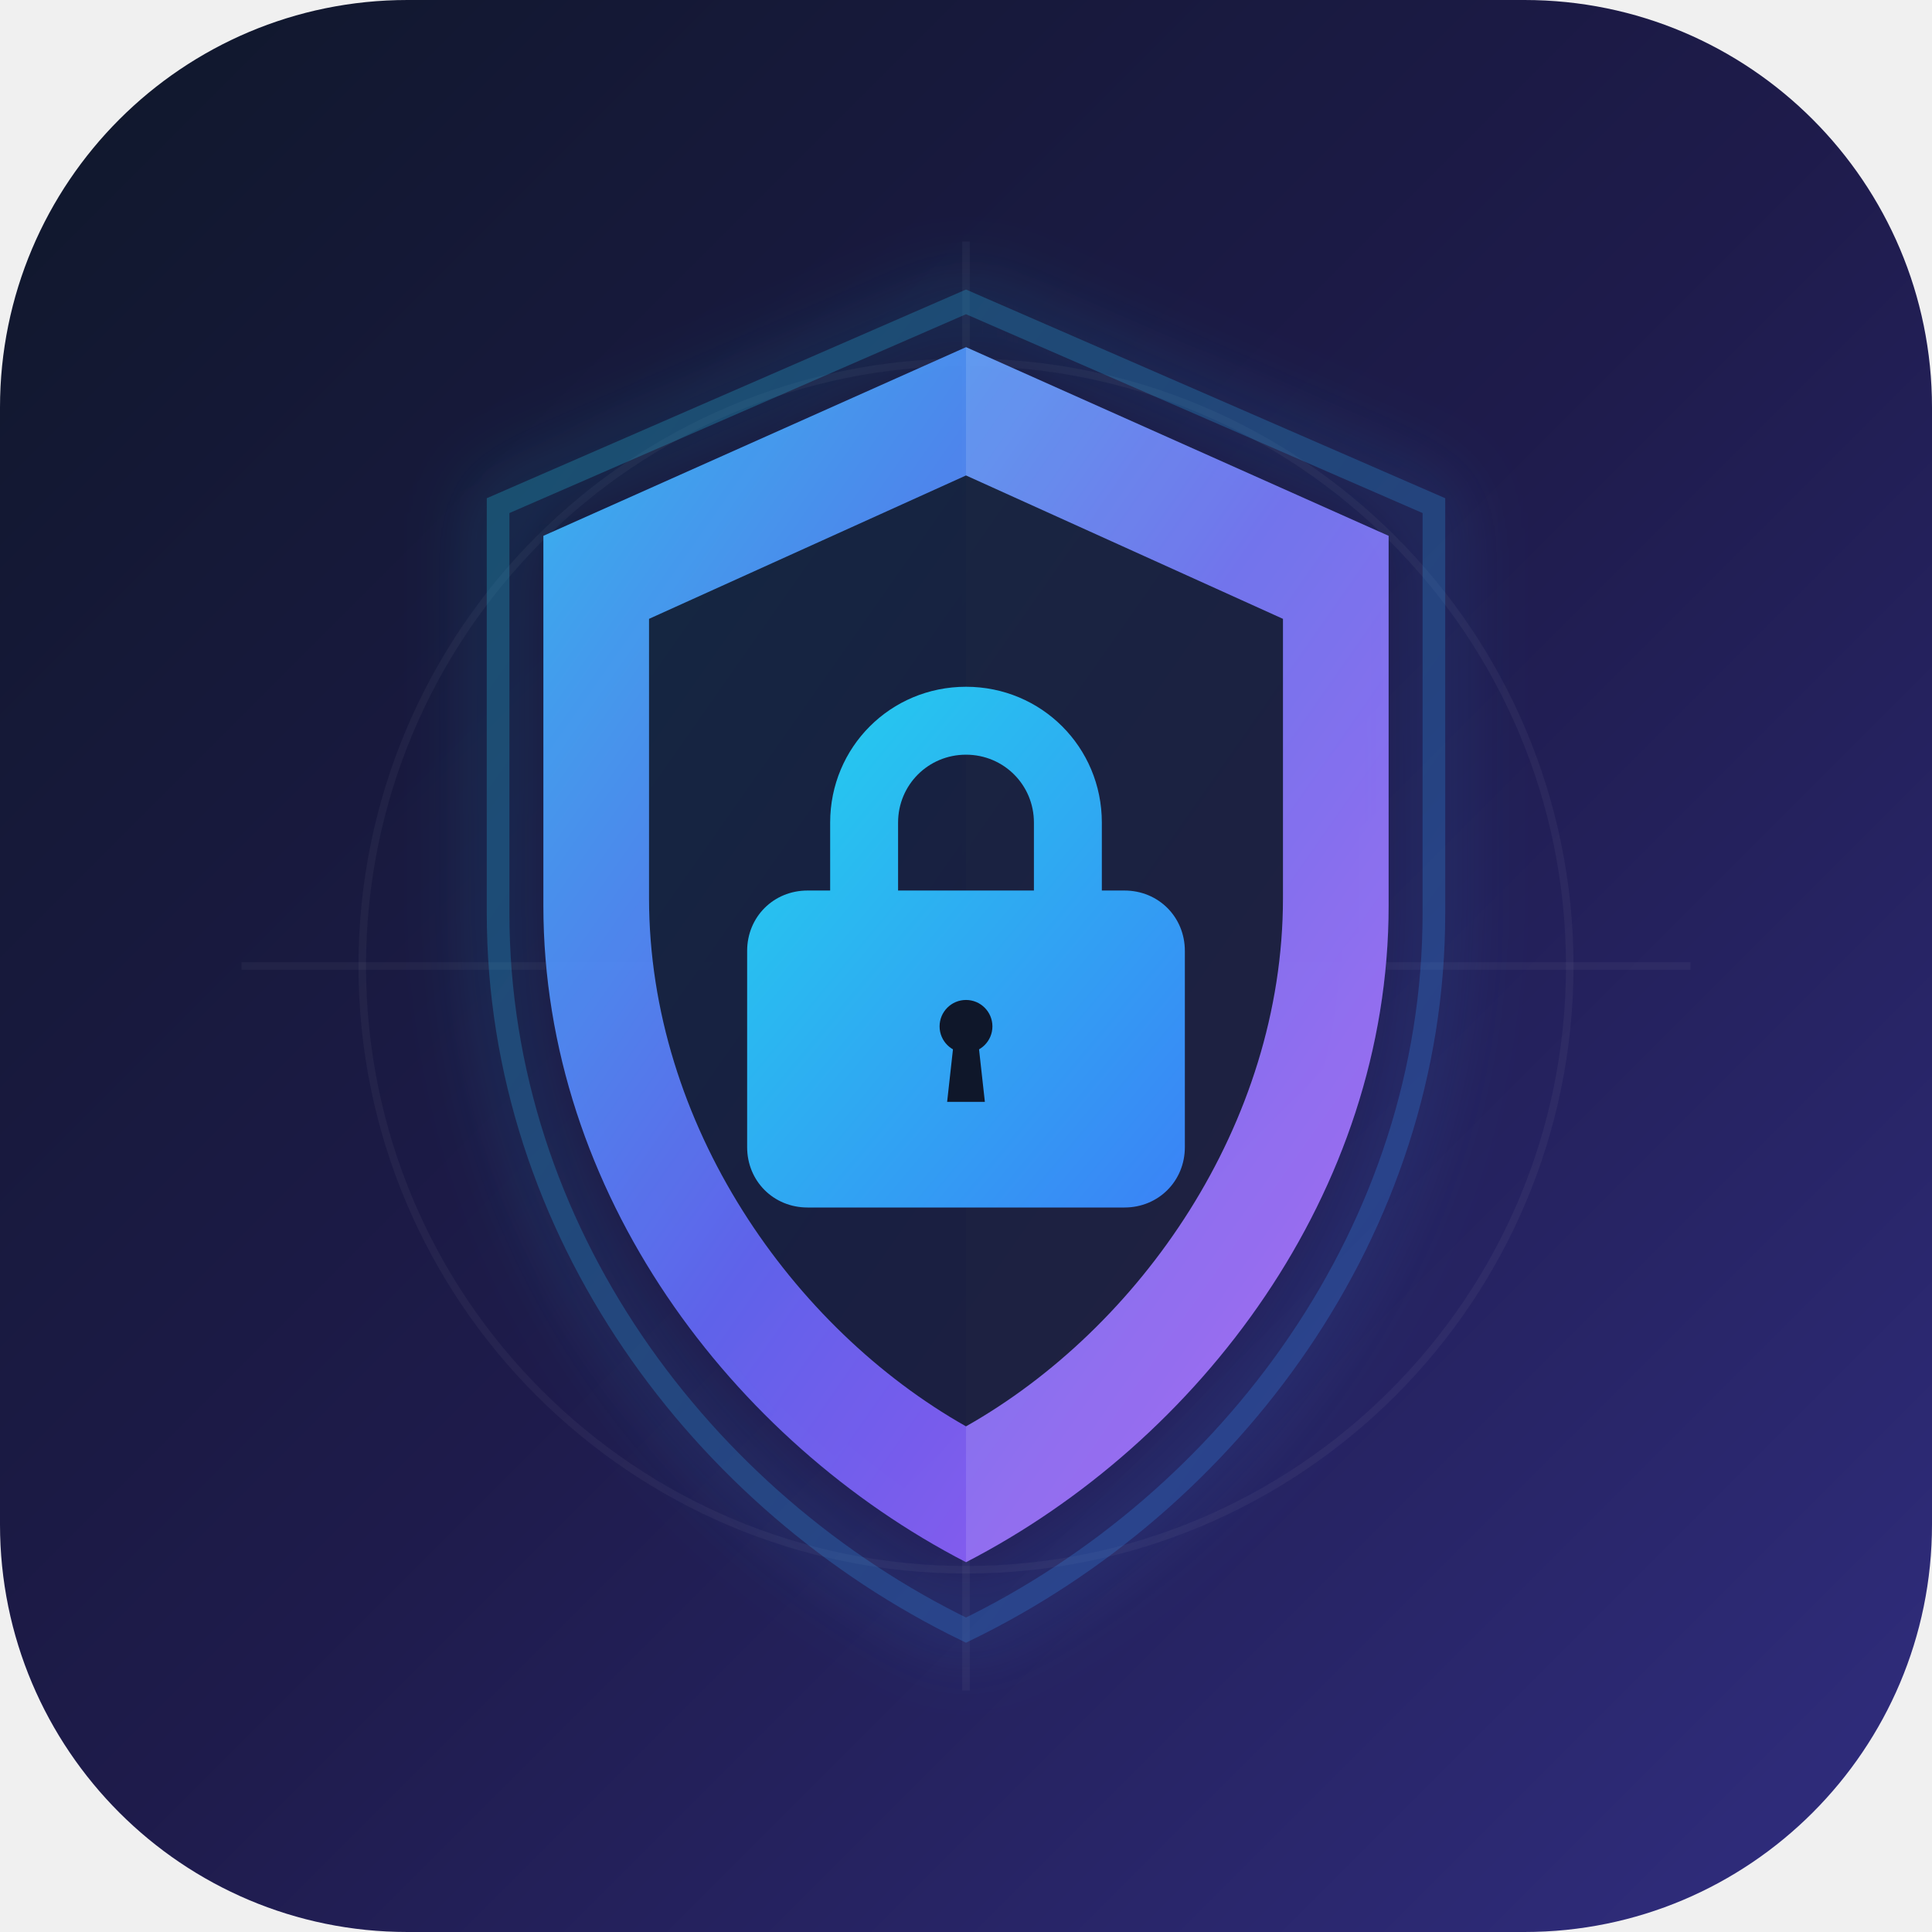
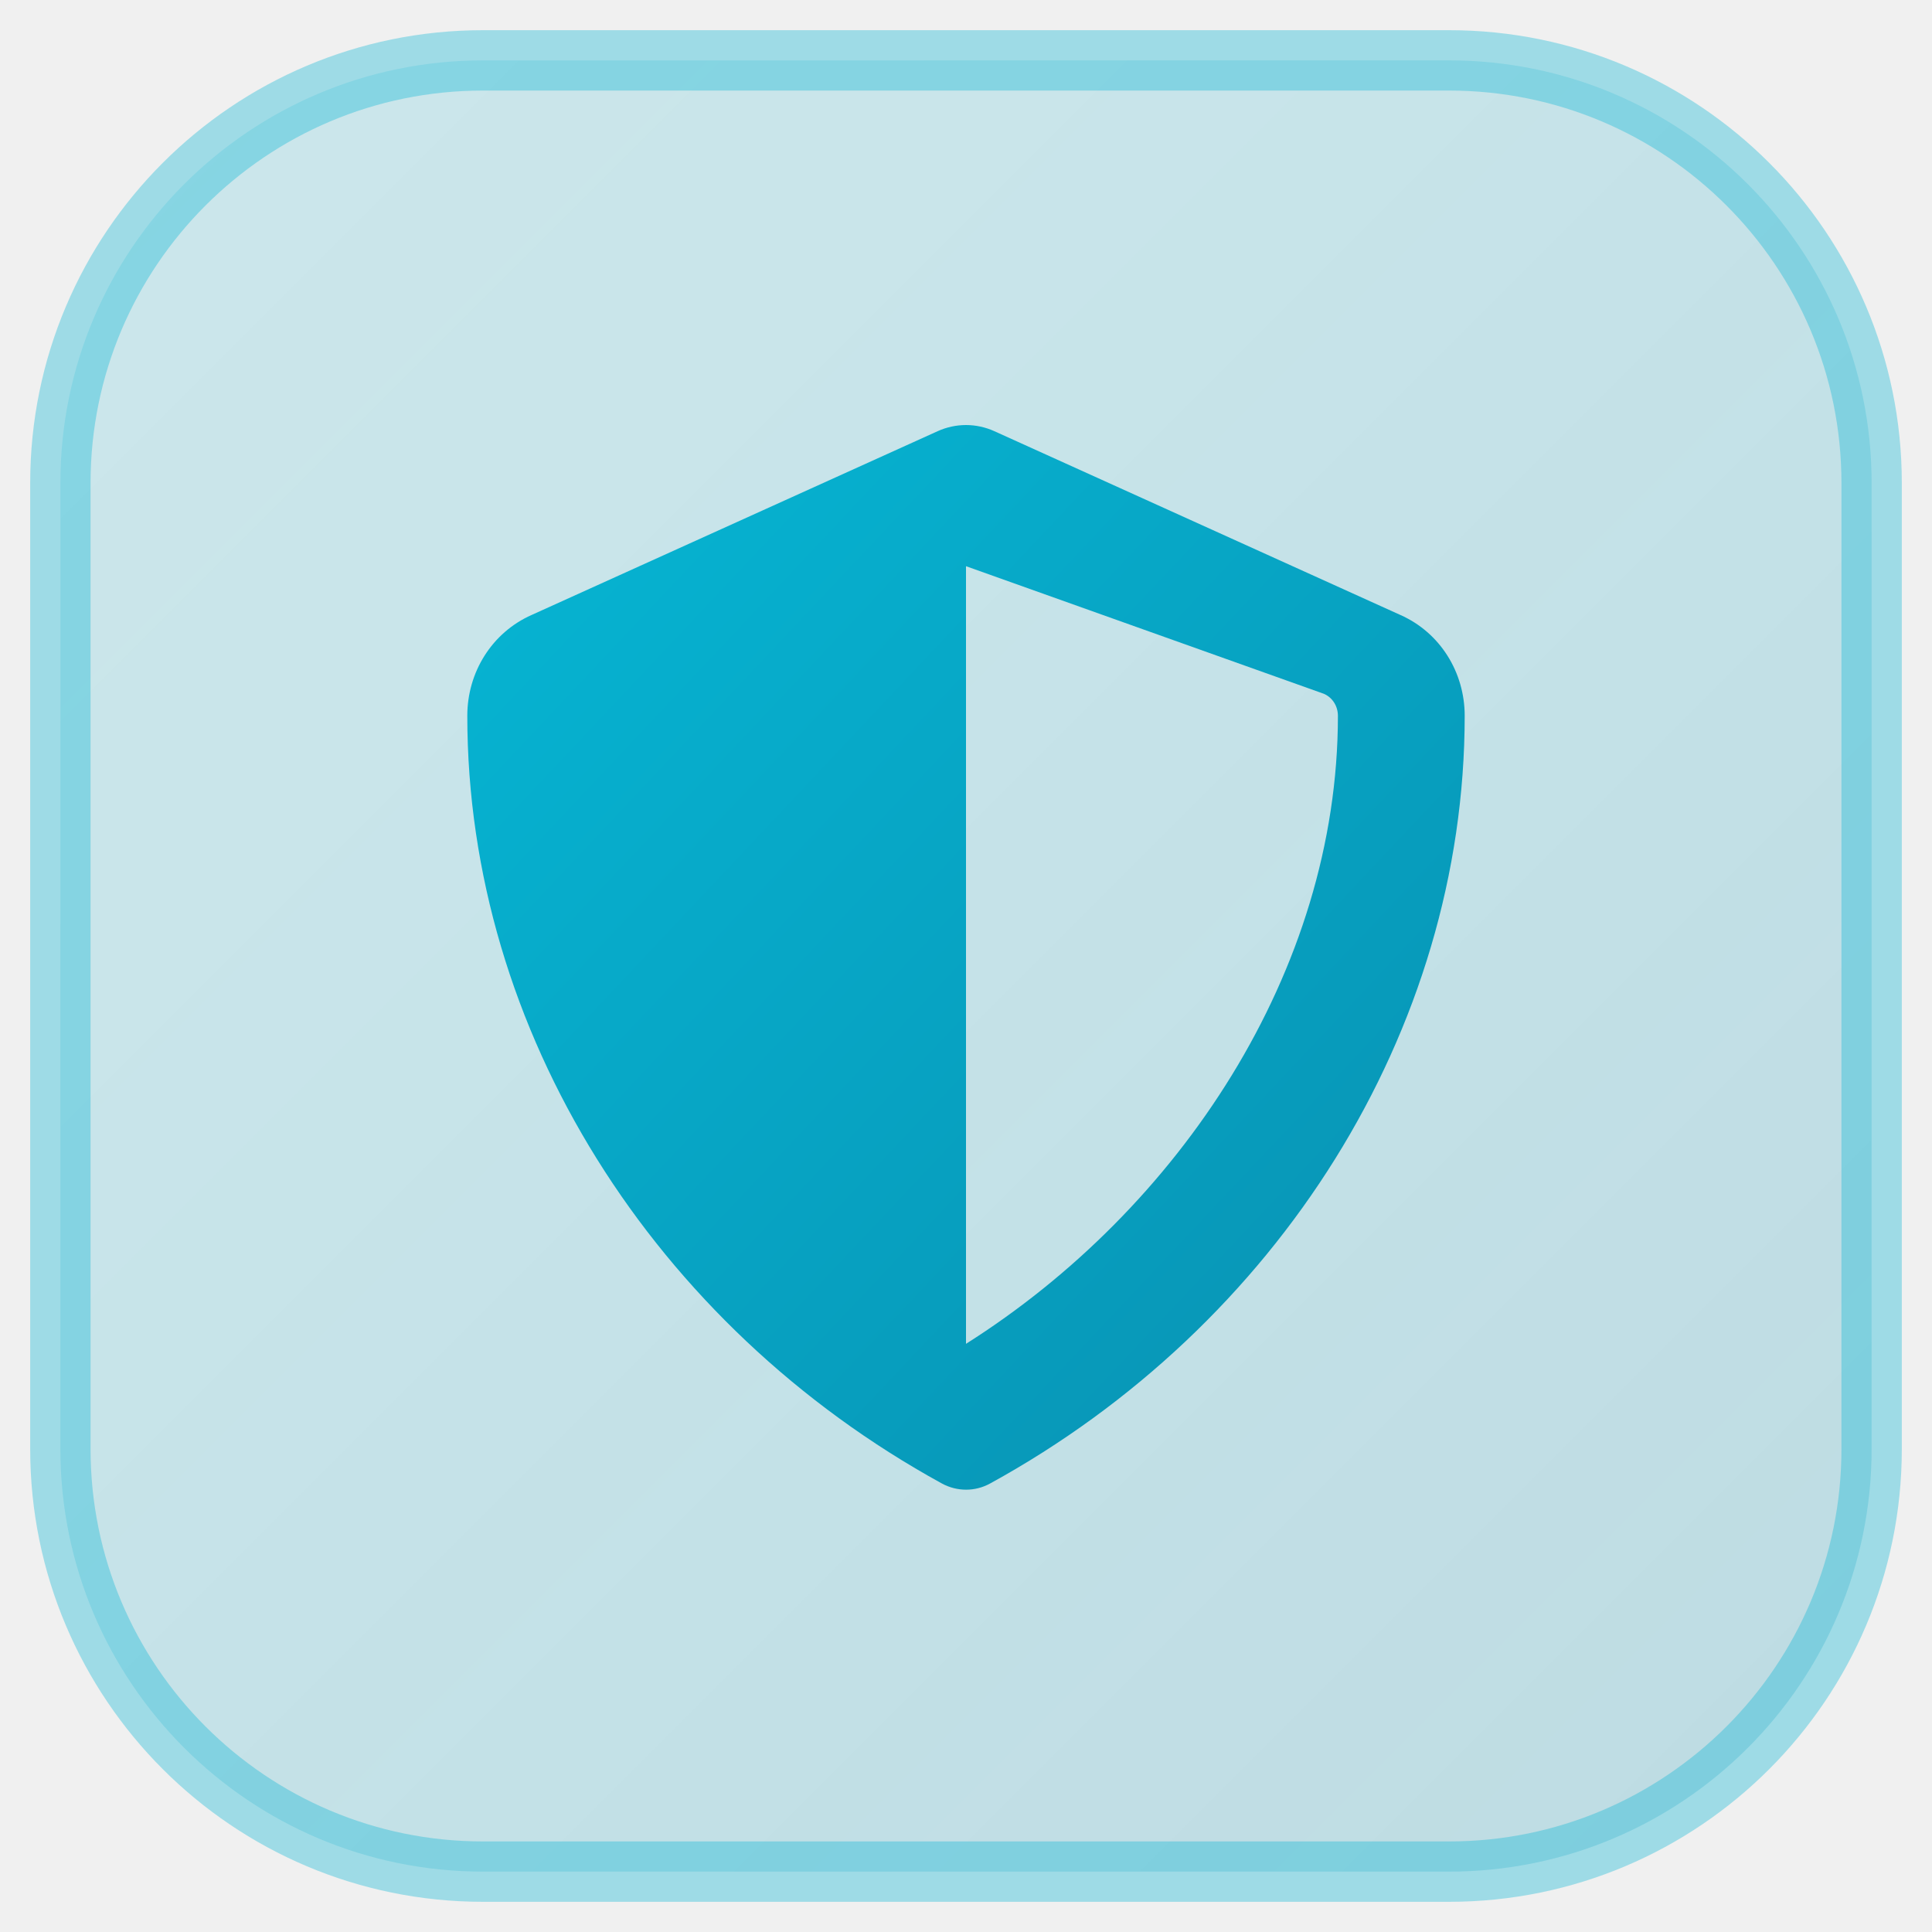
<svg xmlns="http://www.w3.org/2000/svg" viewBox="0 0 512 512" width="100%" height="100%">
  <defs>
-     <linearGradient id="socBg" x1="0%" y1="0%" x2="100%" y2="100%">
-       <stop offset="0%" stop-color="#0f172a" />
-       <stop offset="50%" stop-color="#1e1b4b" />
-       <stop offset="100%" stop-color="#312e81" />
+     <linearGradient id="cyanBg" x1="0%" y1="0%" x2="100%" y2="100%">
+       <stop offset="0%" stop-color="#06b6d4" stop-opacity="0.15" />
+       <stop offset="100%" stop-color="#0891b2" stop-opacity="0.22" />
    </linearGradient>
    <linearGradient id="shieldGrad" x1="0%" y1="0%" x2="100%" y2="100%">
-       <stop offset="0%" stop-color="#38bdf8" />
-       <stop offset="50%" stop-color="#6366f1" />
-       <stop offset="100%" stop-color="#a855f7" />
+       <stop offset="0%" stop-color="#06b6d4" />
+       <stop offset="100%" stop-color="#0891b2" />
    </linearGradient>
-     <linearGradient id="accentGrad" x1="0%" y1="0%" x2="100%" y2="100%">
-       <stop offset="0%" stop-color="#22d3ee" />
-       <stop offset="100%" stop-color="#3b82f6" />
-     </linearGradient>
-     <filter id="glow" x="-20%" y="-20%" width="140%" height="140%">
-       <feGaussianBlur stdDeviation="10" result="blur" />
-       <feComposite in="SourceGraphic" in2="blur" operator="over" />
-     </filter>
  </defs>
-   <rect width="512" height="512" rx="108" fill="url(#socBg)" />
-   <path d="M64 256 H448 M256 64 V448" stroke="#ffffff" stroke-opacity="0.04" stroke-width="2" />
-   <circle cx="256" cy="256" r="160" stroke="#ffffff" stroke-opacity="0.04" stroke-width="2" fill="none" />
-   <path d="M256 80 L380 134 V242 C380 326 326 398 256 432 C186 398 132 326 132 242 V134 Z" fill="none" stroke="url(#accentGrad)" stroke-width="6" opacity="0.3" filter="url(#glow)" />
-   <path d="M256 92 L368 142 V240 C368 316 318 382 256 414 C194 382 144 316 144 240 V142 Z" fill="url(#shieldGrad)" opacity="0.95" />
-   <path d="M256 92 L368 142 V240 C368 316 318 382 256 414 V92 Z" fill="#ffffff" opacity="0.12" />
-   <path d="M256 126 L340 164 V238 C340 298 302 352 256 378 C210 352 172 298 172 238 V164 Z" fill="#0f172a" opacity="0.88" />
-   <path d="M256 182 C236 182 220 198 220 218 V236 H214 C205 236 198 243 198 252 V304 C198 313 205 320 214 320 H298 C307 320 314 313 314 304 V252 C314 243 307 236 298 236 H292 V218 C292 198 276 182 256 182 Z M274 236 H238 V218 C238 208 246 200 256 200 C266 200 274 208 274 218 Z" fill="url(#accentGrad)" />
-   <circle cx="256" cy="272" r="7" fill="#0f172a" />
-   <path d="M253 274 L251 292 H261 L259 274 Z" fill="#0f172a" />
+   <rect x="16" y="16" width="480" height="480" rx="112" fill="url(#cyanBg)" stroke="#06b6d4" stroke-width="16" stroke-opacity="0.35" />
+   <g transform="translate(256, 256) scale(0.56) translate(-256, -256)">
+     <path fill="url(#shieldGrad)" d="M256 0c4.6 0 9.2 1 13.4 2.9L461.6 89.9c18.7 8.3 30.4 27 30.4 47.7c0 149.3-88.6 288.7-224.6 363.3c-7.1 3.9-15.6 3.9-22.8 0C108.6 426.3 20 286.9 20 137.6c0-20.7 11.7-39.4 30.4-47.7L242.6 2.9C246.8 1 251.4 0 256 0zm0 66.8V434.8C356.7 371.1 432 258.7 432 137.6c0-4.5-2.5-8.6-6.6-10.4L256 66.8z" />
+   </g>
</svg>
